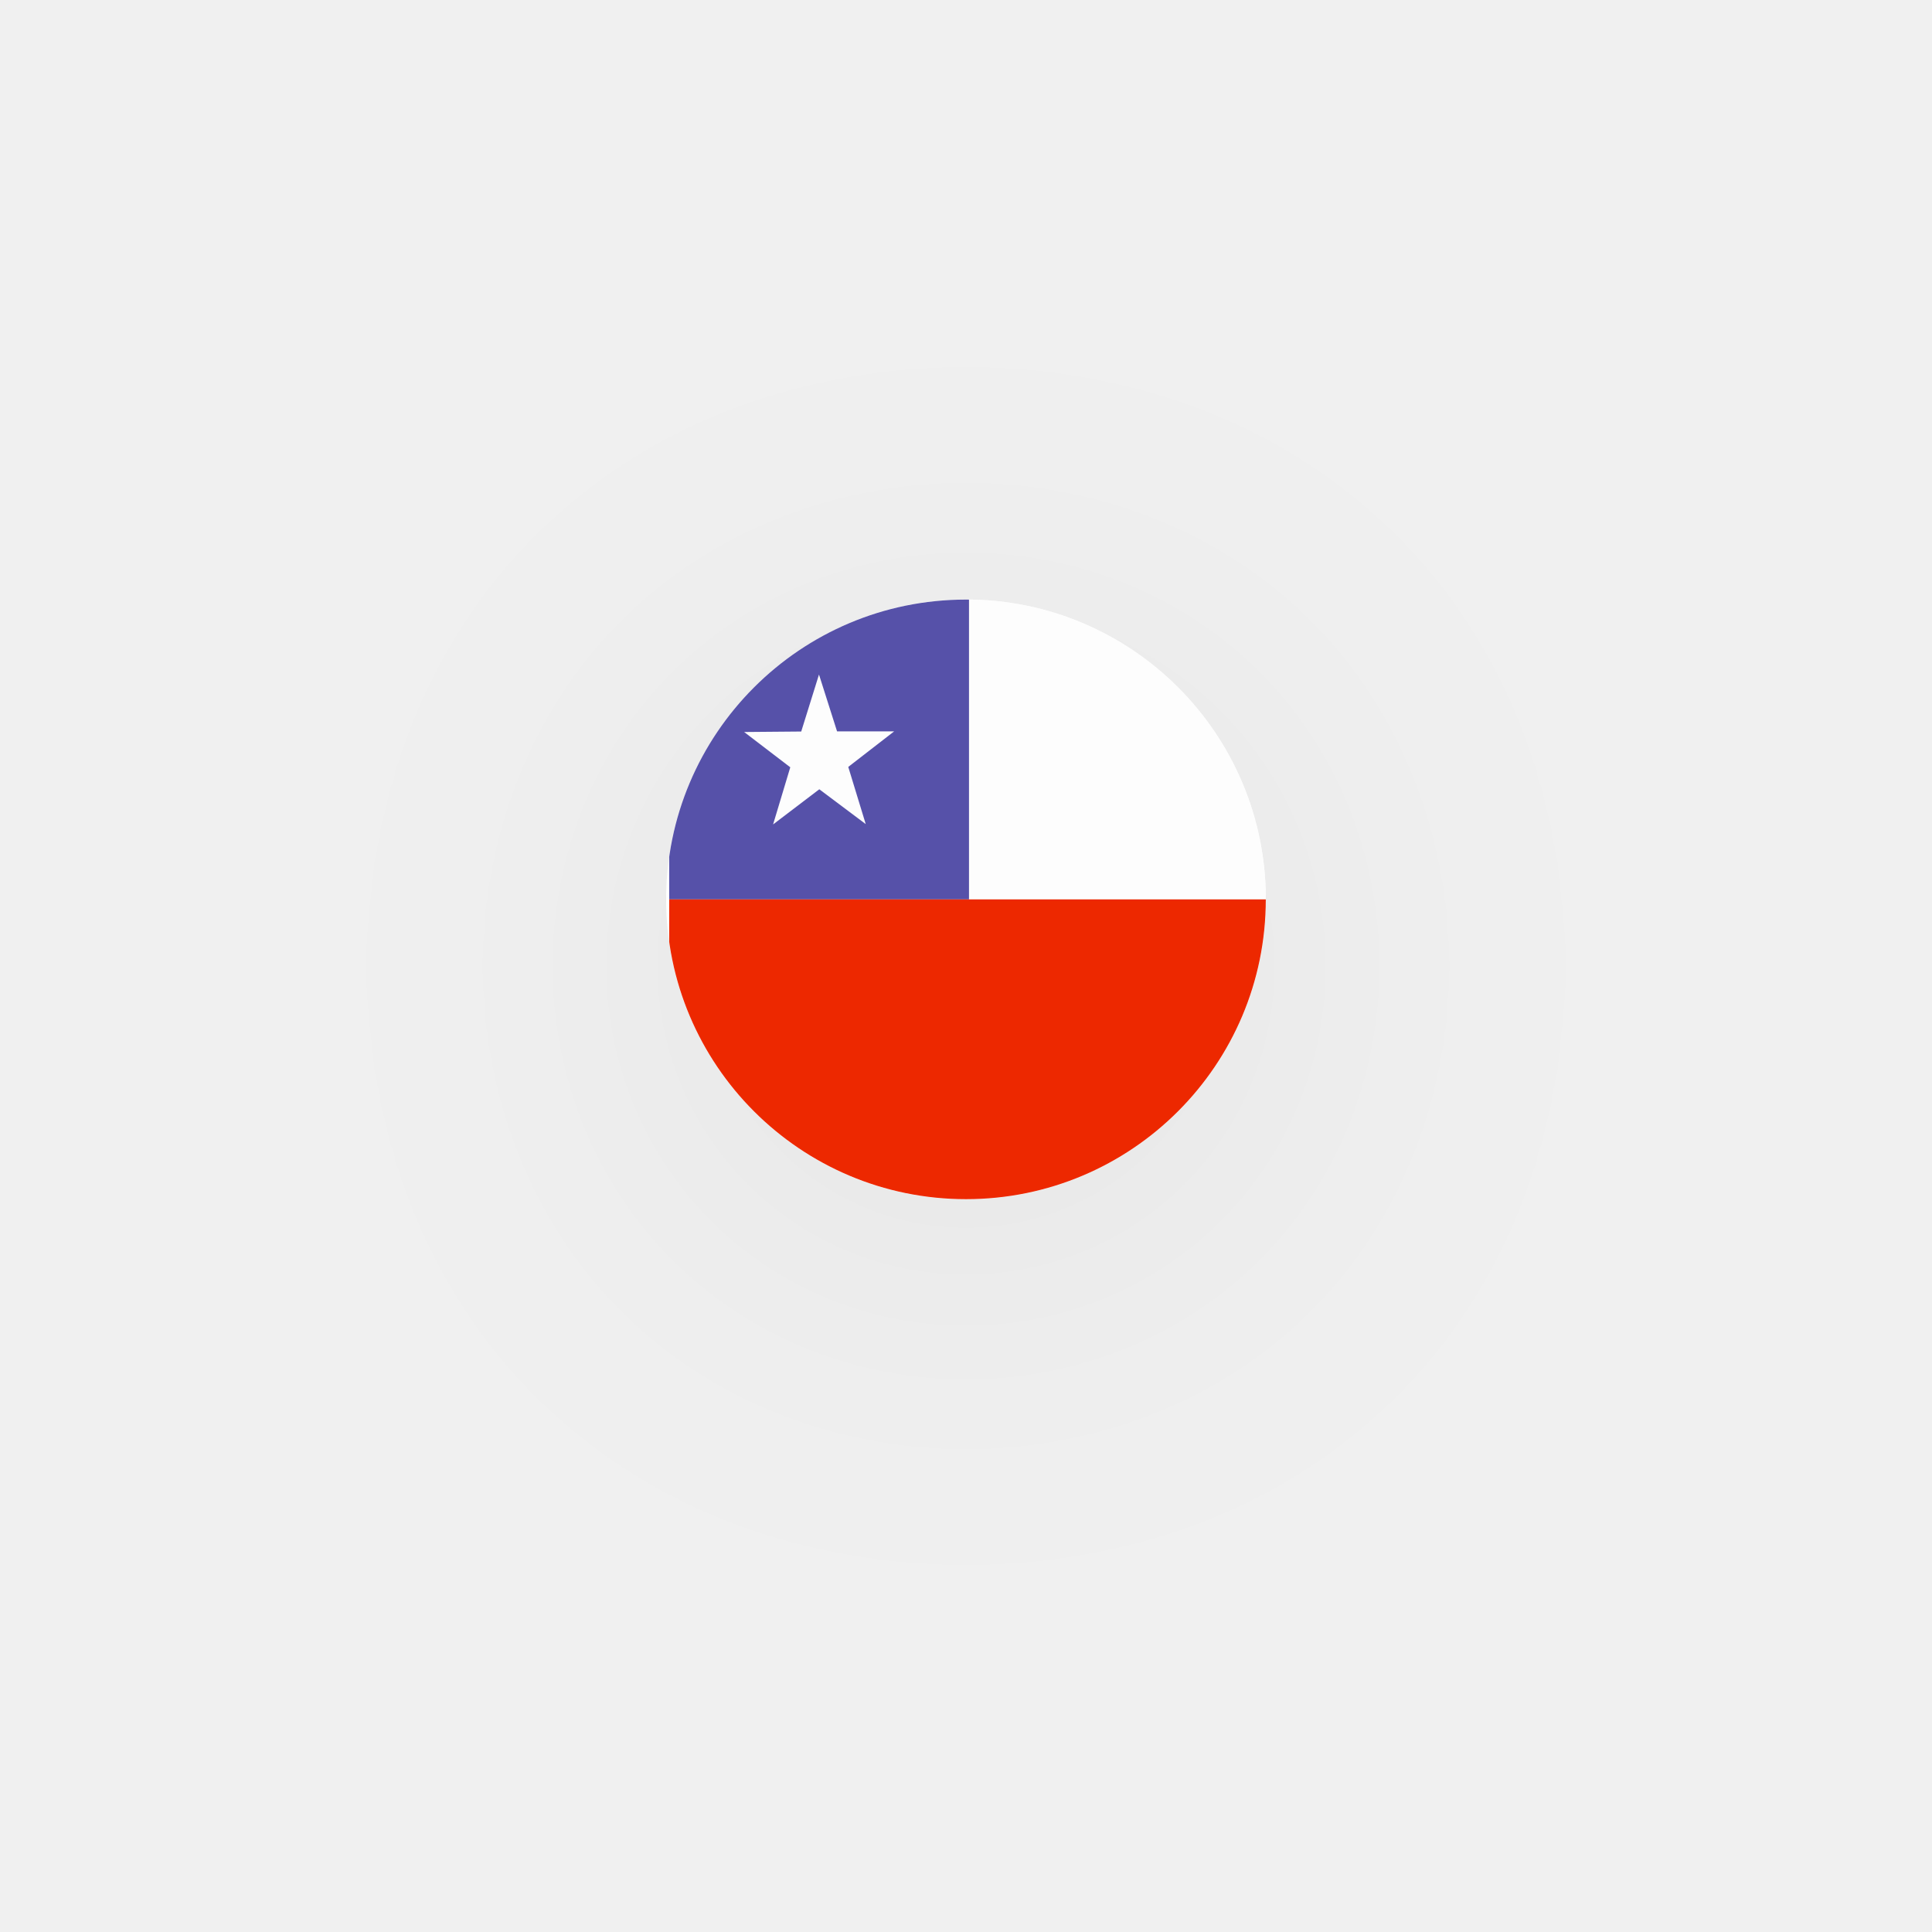
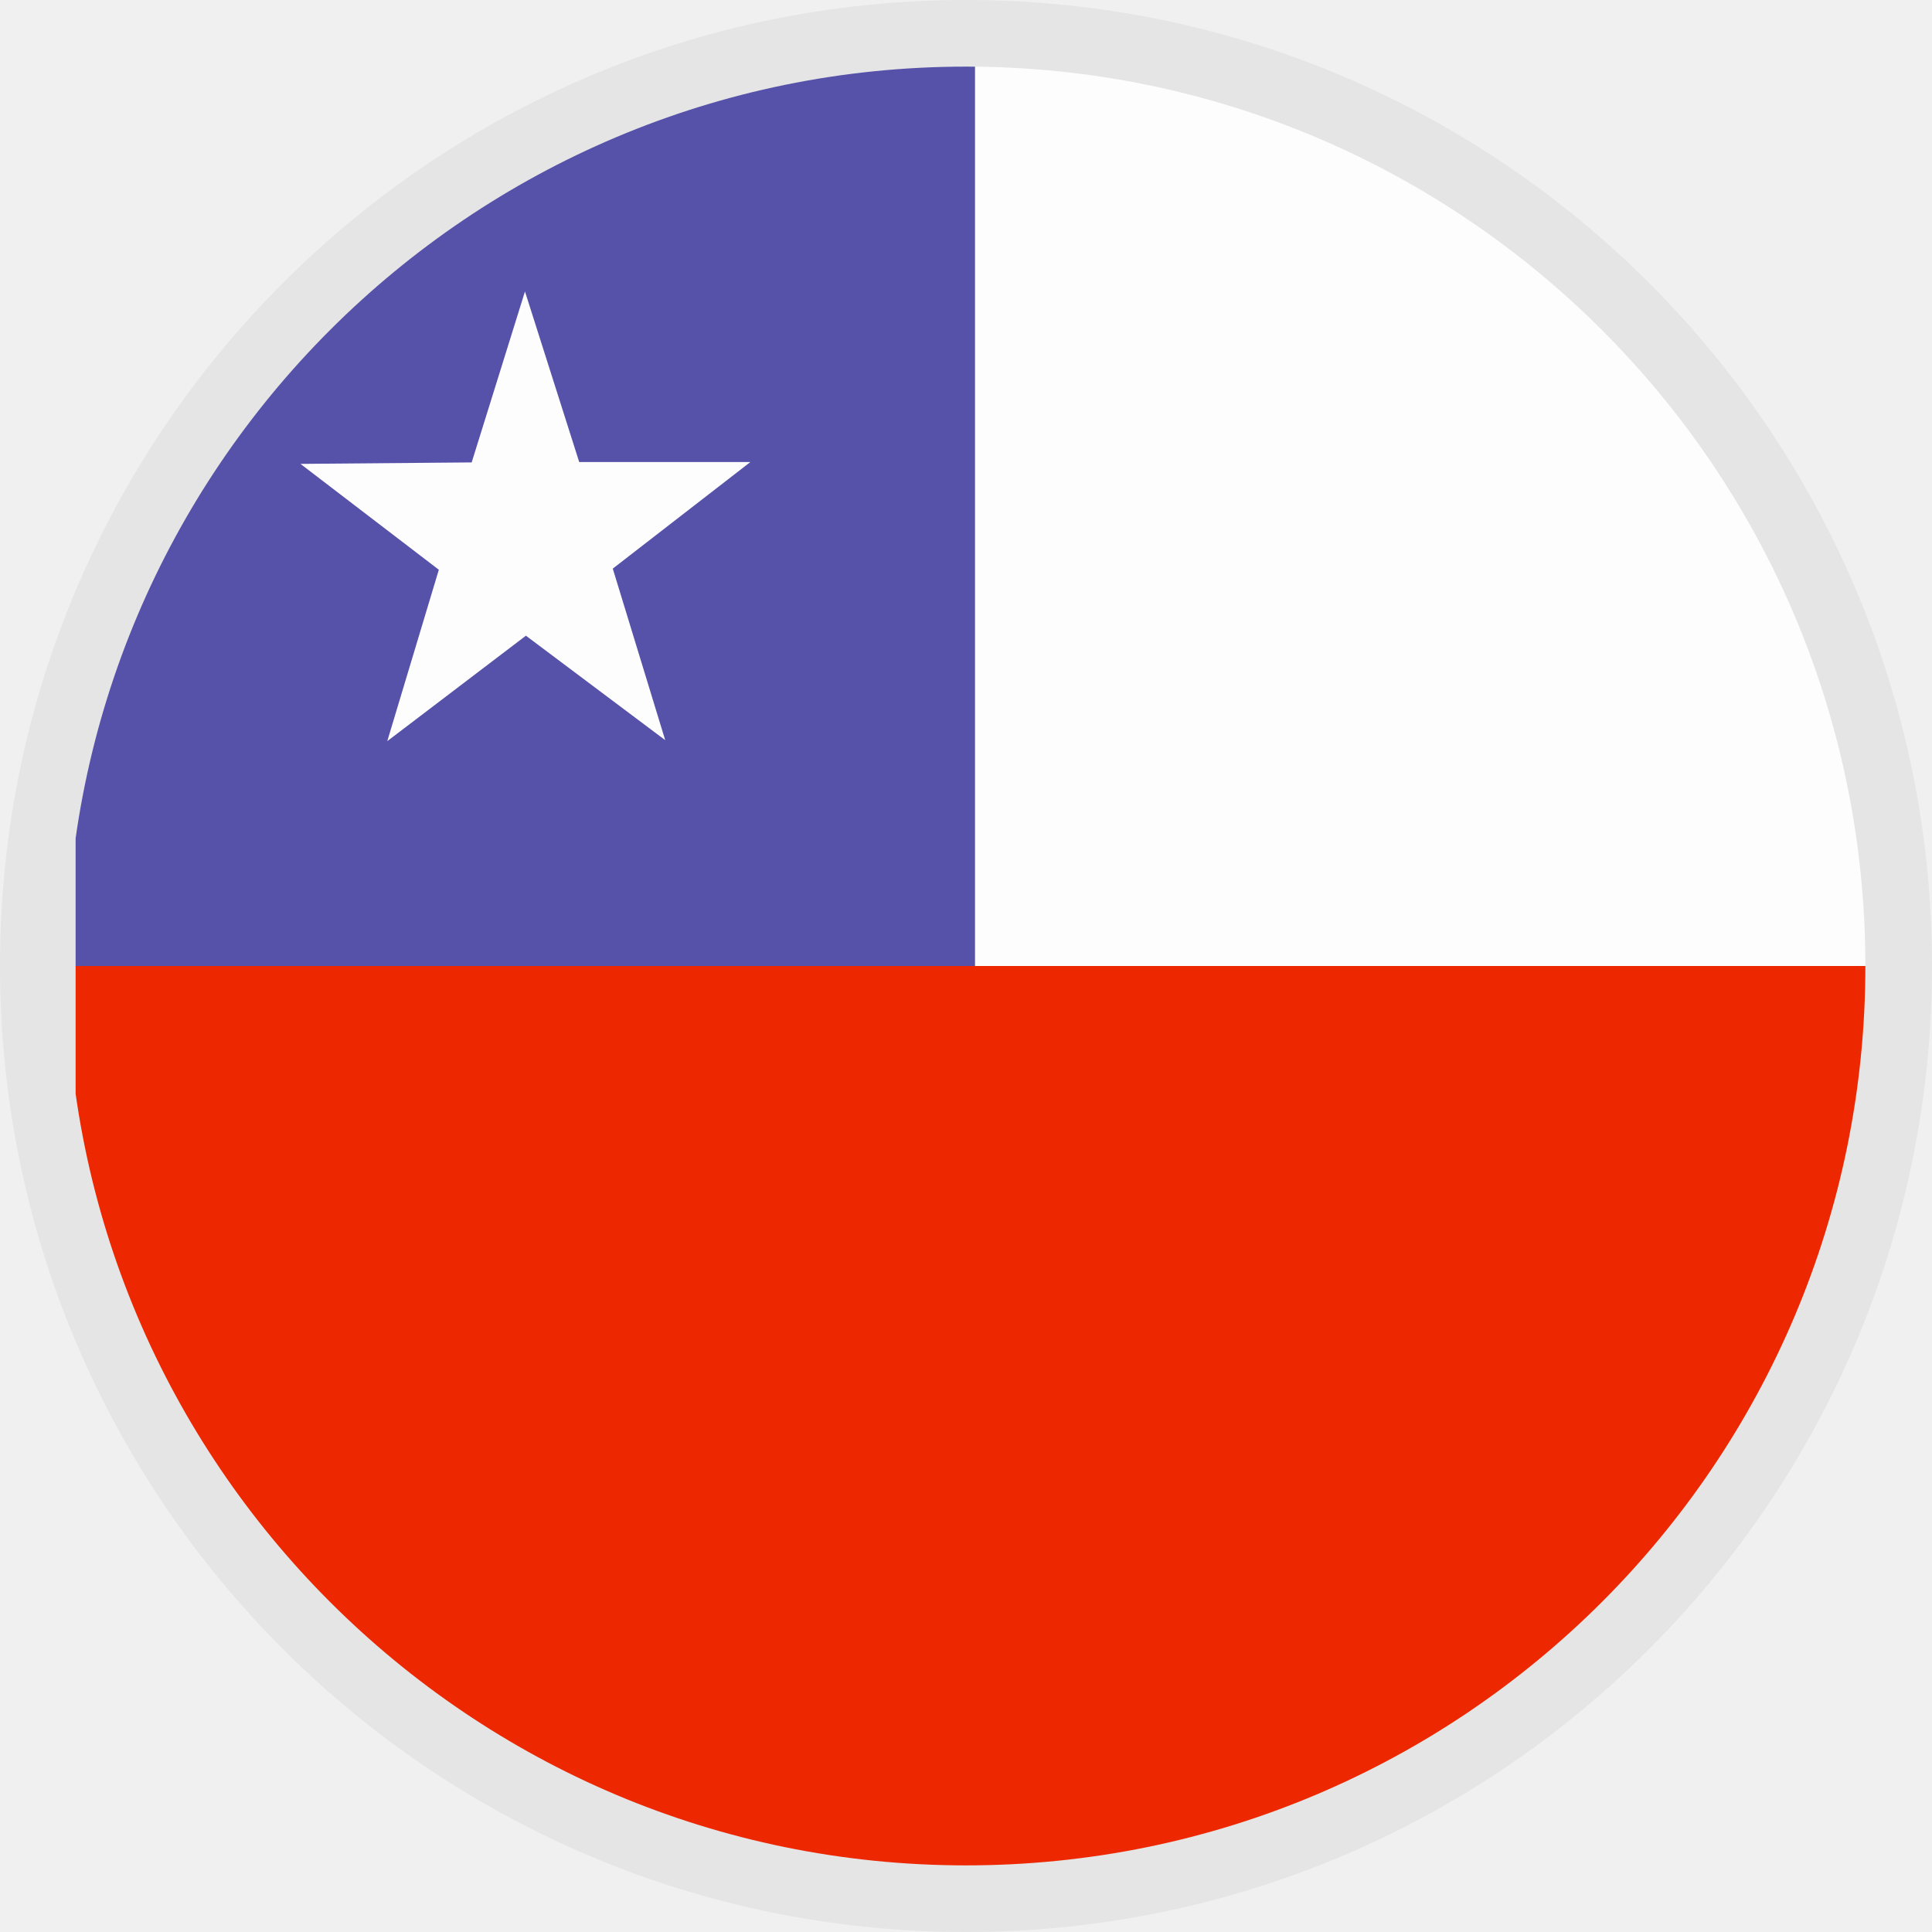
- <svg xmlns="http://www.w3.org/2000/svg" width="87" height="87" viewBox="0 0 87 87">
+ <svg xmlns="http://www.w3.org/2000/svg" width="29" height="29" viewBox="0 0 29 29">
  <defs>
-     <style>.a,.c{fill:#fff;}.a{stroke:#707070;}.b{fill:rgba(0,0,0,0.67);}.d{clip-path:url(#c);}.e{clip-path:url(#d);}.f,.h{fill:rgba(253,253,253,1);}.g{fill:rgba(86,81,169,1);}.h{fill-rule:evenodd;}.i{fill:rgba(237,40,0,1);}.j{filter:url(#a);}</style>
-     <filter id="a" x="0" y="0" width="87" height="87" filterUnits="userSpaceOnUse">
-       <feOffset dy="3" input="SourceAlpha" />
-       <feGaussianBlur stdDeviation="10" result="b" />
-       <feFlood flood-opacity="0.051" />
-       <feComposite operator="in" in2="b" />
-       <feComposite in="SourceGraphic" />
-     </filter>
-     <clipPath id="c">
-       <ellipse class="a" cx="13.5" cy="13.5" rx="13.5" ry="13.5" />
+     <clipPath id="clip-path">
+       <ellipse id="Ellipse_14" data-name="Ellipse 14" cx="13.5" cy="13.5" rx="13.5" ry="13.5" fill="#fff" stroke="#707070" stroke-width="1" />
    </clipPath>
-     <clipPath id="d">
-       <rect class="b" width="36" height="27" />
+     <clipPath id="clip-path-2">
+       <rect id="rect3080" width="36" height="27" fill="rgba(0,0,0,0.67)" />
    </clipPath>
  </defs>
-   <g transform="translate(-397 -123)">
-     <g class="j" transform="matrix(1, 0, 0, 1, 397, 123)">
-       <ellipse class="c" cx="13.5" cy="13.5" rx="13.5" ry="13.5" transform="translate(30 27)" />
-     </g>
-     <g class="d" transform="translate(427 150)">
-       <g class="e" transform="translate(0.135)">
-         <rect class="f" width="27.001" height="13.5" transform="translate(13.499 0)" />
-         <rect class="g" width="13.5" height="13.5" />
-         <path class="h" d="M8.85,10.11,6.759,8.542,4.678,10.125l.774-2.573L3.375,5.963l2.57-.022.8-2.566.814,2.56,2.57,0-2.066,1.6L8.85,10.11Z" />
-         <rect class="i" width="40.5" height="13.5" transform="translate(0 13.5)" />
+   <g id="CLP" transform="translate(-426 -149)">
+     <circle id="Ellipse_55" data-name="Ellipse 55" cx="14.5" cy="14.5" r="14.5" transform="translate(426 149)" opacity="0.05" />
+     <g id="Group_3" data-name="Group 3" transform="translate(427 150)" clip-path="url(#clip-path)">
+       <g id="chl" transform="translate(0.135)" clip-path="url(#clip-path-2)">
+         <rect id="rect280" width="27.001" height="13.5" transform="translate(13.499 0)" fill="rgba(253,253,253,1)" />
+         <rect id="rect149" width="13.5" height="13.5" fill="rgba(86,81,169,1)" />
+         <path id="path205" d="M8.85,10.11,6.759,8.542,4.678,10.125l.774-2.573L3.375,5.963l2.57-.022.8-2.566.814,2.56,2.57,0-2.066,1.6L8.85,10.11Z" fill="rgba(253,253,253,1)" fill-rule="evenodd" />
+         <rect id="rect115" width="40.5" height="13.5" transform="translate(0 13.5)" fill="rgba(237,40,0,1)" />
      </g>
    </g>
  </g>
</svg>
